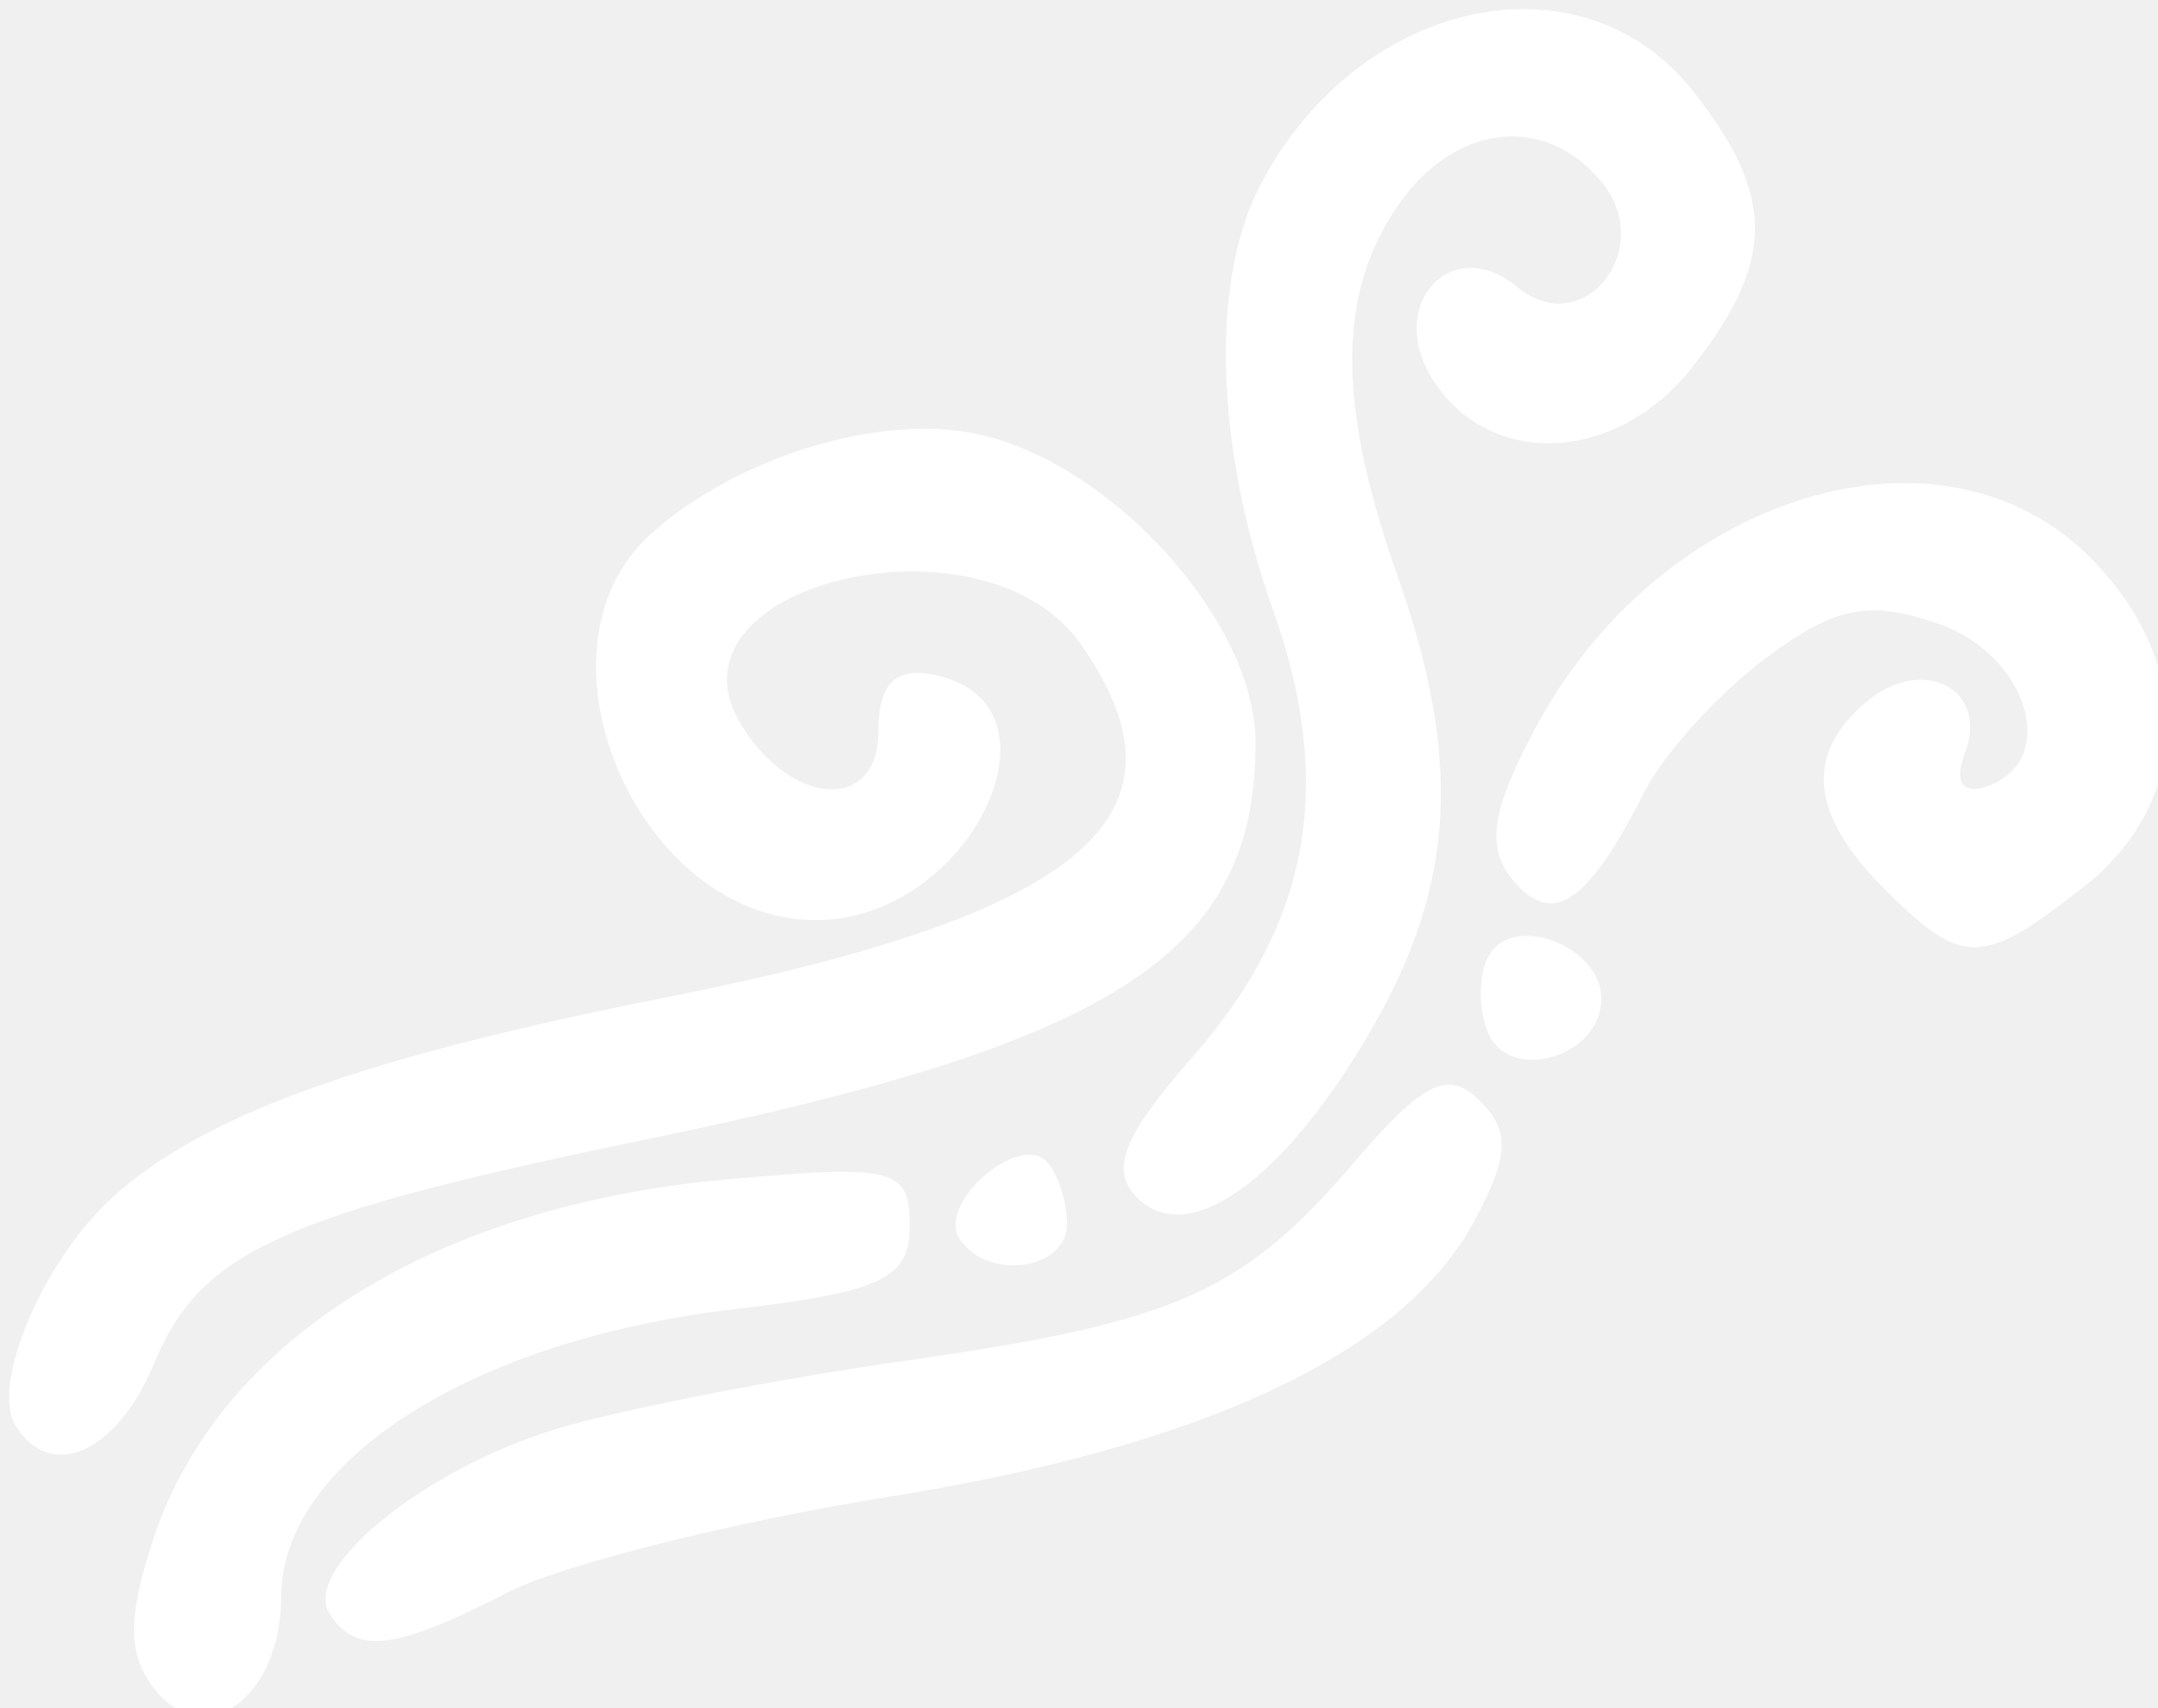
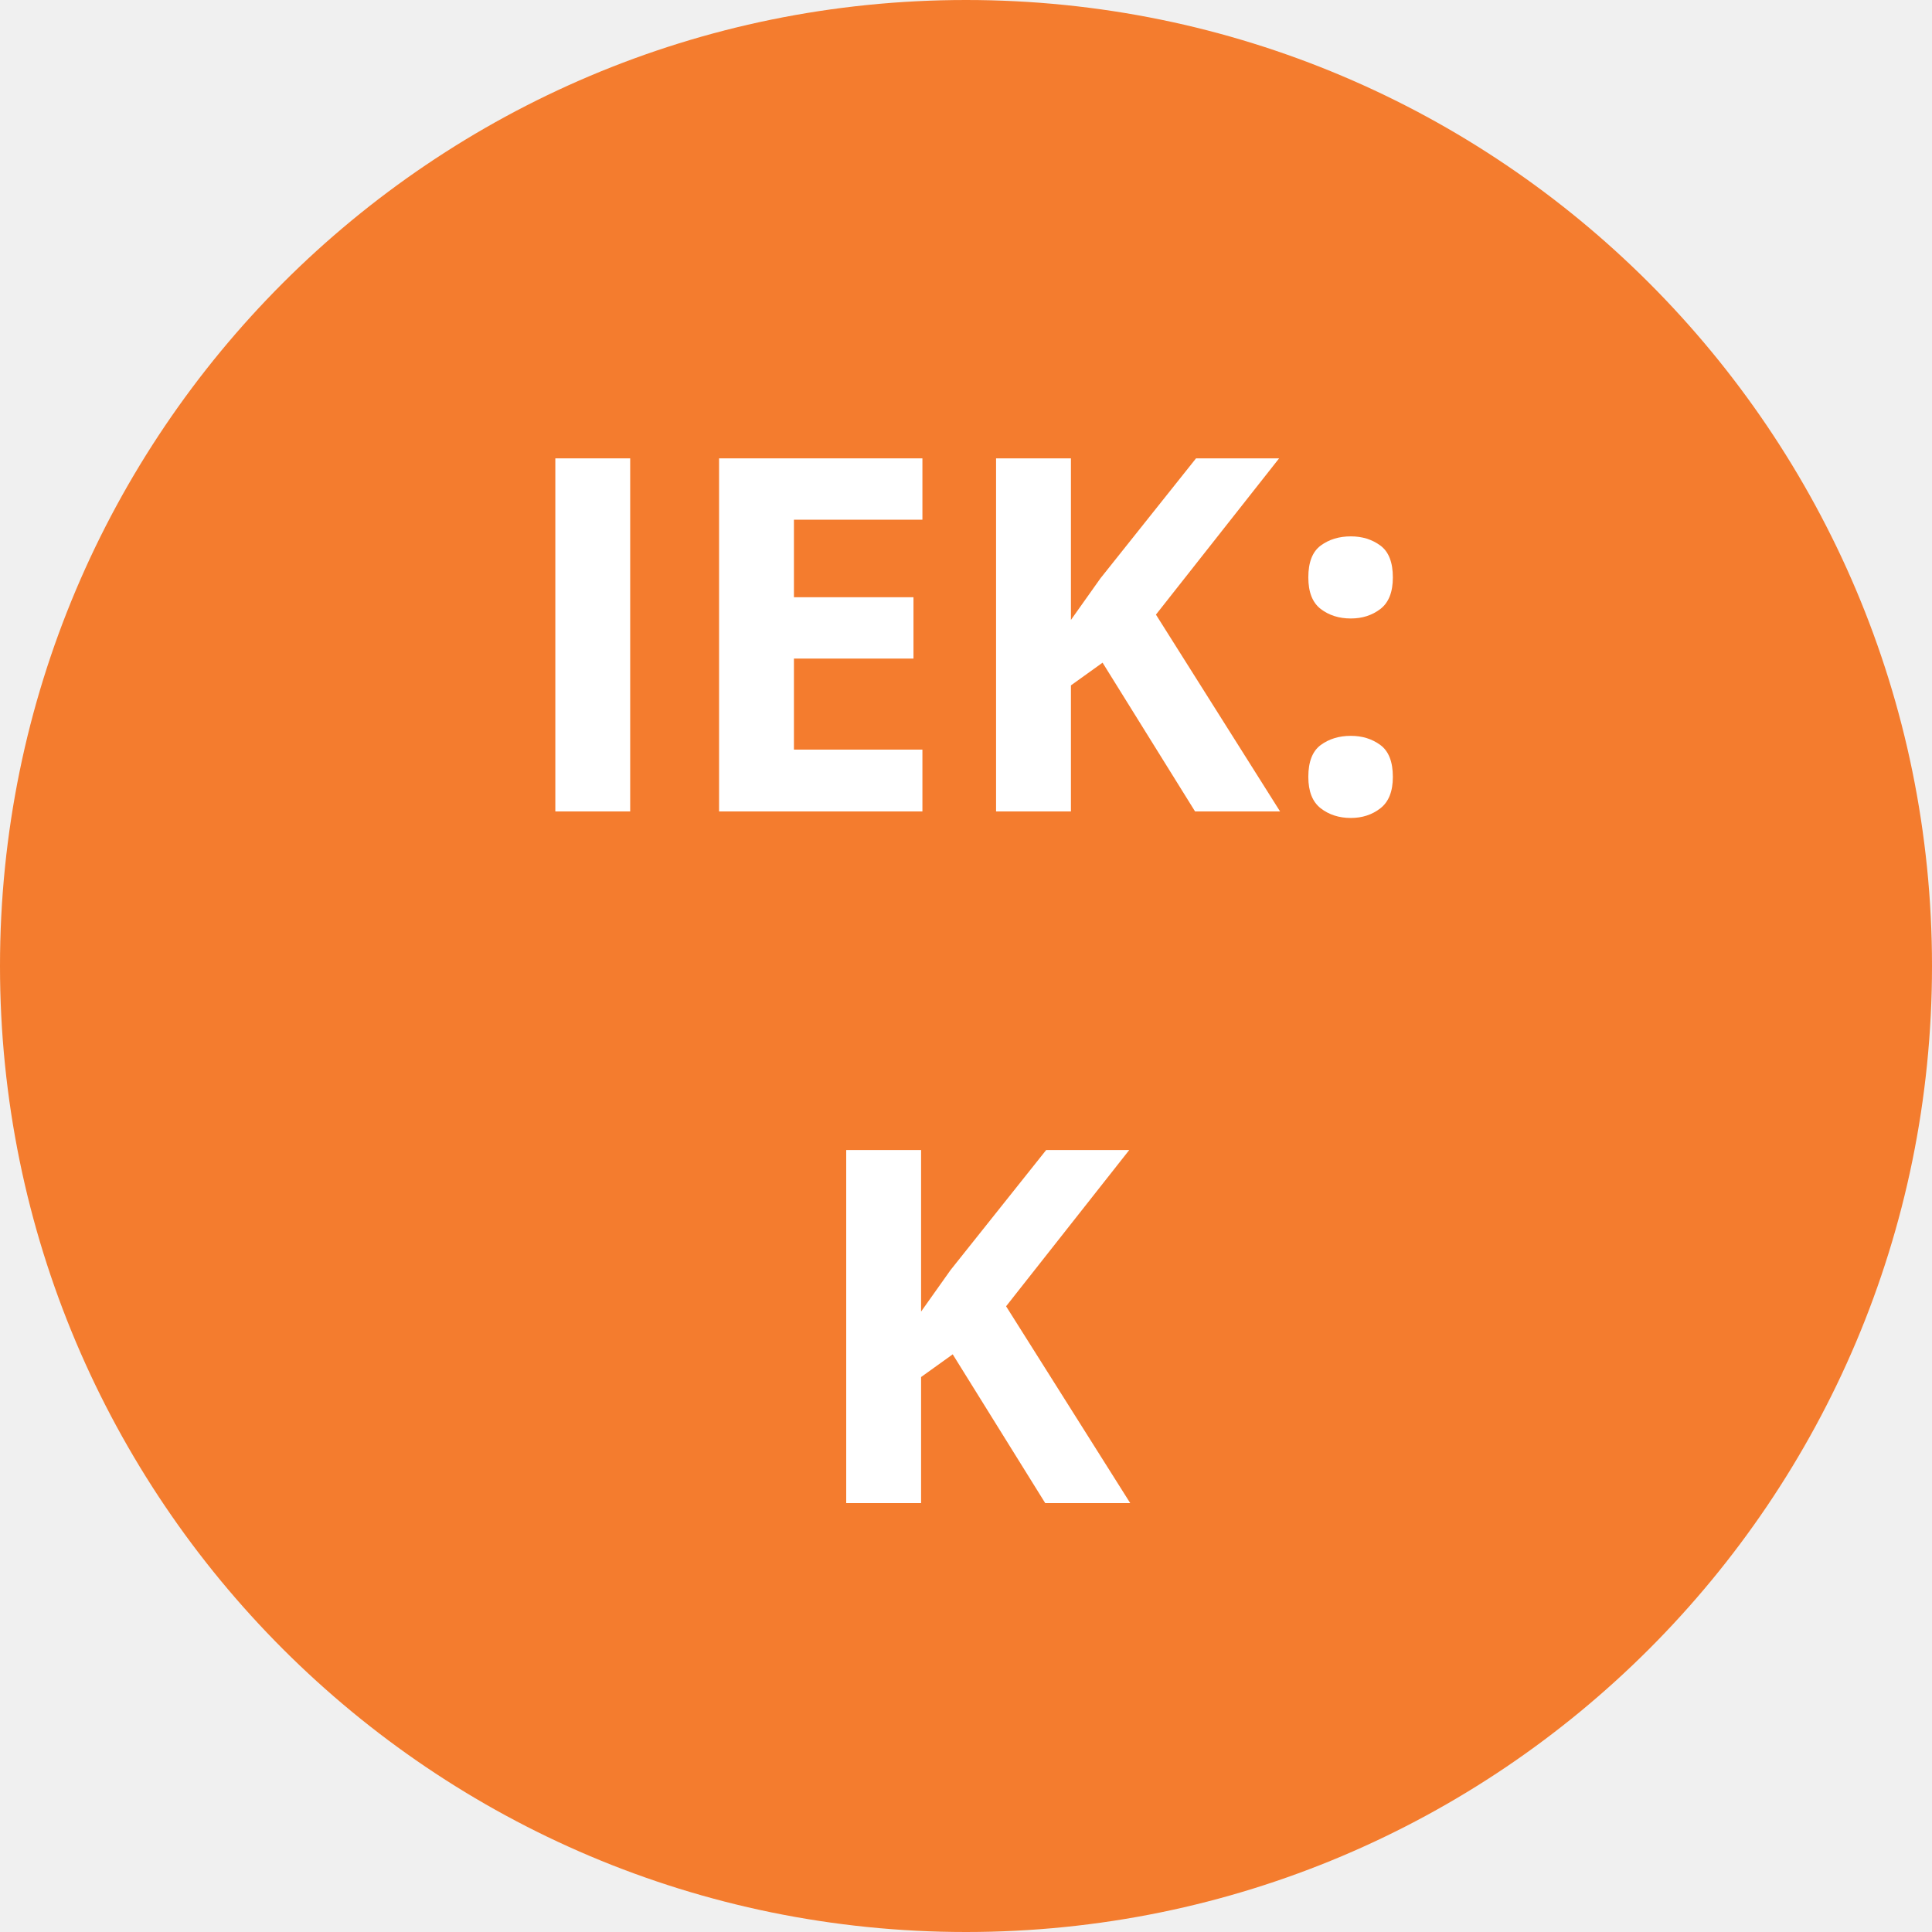
- <svg xmlns="http://www.w3.org/2000/svg" version="1.1" id="svg1301" width="236.533" height="187.174">
-   <defs id="defs1305" />
-   <path style="fill:#ffffff;stroke-width:3.445" d="m 17.178,185.453 c -3.211,-3.868 -3.296,-7.859 -0.357,-16.762 7.157,-21.687 30.749,-36.489 62.785,-39.394 18.428,-1.671 20.113,-1.246 20.113,5.071 0,5.806 -3.049,7.253 -19.312,9.164 -28.689,3.372 -49.595,16.687 -49.595,31.588 0,10.756 -8.155,16.936 -13.635,10.333 z m 18.93,-8.584 c -3.042,-4.922 10.541,-15.925 25.01,-20.26 7.089,-2.124 24.225,-5.469 38.08,-7.434 29.737,-4.217 37.029,-7.458 49.404,-21.955 7.344,-8.603 10.147,-9.972 13.539,-6.613 3.406,3.374 3.3,6.065 -0.522,13.205 -7.717,14.42 -29.483,24.705 -63.974,30.231 -17.247,2.763 -36.163,7.508 -42.034,10.544 -12.249,6.334 -16.678,6.852 -19.503,2.28 z M 1.707,156.282 c -2.79,-4.515 3.072,-18.224 10.749,-25.136 9.941,-8.95 27.341,-15.224 60.36,-21.764 46.142,-9.139 58.847,-19.924 45.657,-38.755 -10.724,-15.31 -46.918,-6.541 -37.134,8.997 5.627,8.935 14.935,9.292 14.935,0.573 0,-5.171 1.802,-7.049 5.99,-6.242 15.566,2.998 4.179,26.914 -12.814,26.914 -19.515,0 -32.205,-29.572 -18.148,-42.293 9.387,-8.495 25.205,-13.329 35.918,-10.976 14.785,3.247 30.398,20.616 30.398,33.818 0,22.953 -15.13,32.858 -66.265,43.379 -40.566,8.347 -49.366,12.343 -54.506,24.753 -4.024,9.716 -11.298,12.95 -15.14,6.733 z M 105.129,135.711 c -2.345,-3.794 6.435,-11.515 9.55,-8.4 1.247,1.247 2.267,4.334 2.267,6.861 0,5.132 -8.882,6.289 -11.817,1.539 z m 19.507,-4.415 c -3.01,-3.01 -1.534,-6.766 6.054,-15.408 12.918,-14.712 15.65,-29.874 8.839,-49.046 -6.301,-17.736 -6.888,-35.783 -1.507,-46.305 10.591,-20.709 35.269,-26.158 47.581,-10.506 9.043,11.496 9.008,18.627 -0.15,30.269 -8.279,10.526 -22.263,11.13 -28.46,1.231 -5.115,-8.17 2.14,-16.019 9.308,-10.07 7.228,5.998 15.342,-4.177 9.216,-11.558 -6.188,-7.455 -16.005,-6.355 -22.199,2.489 -6.743,9.627 -6.802,21.852 -0.195,40.577 7.122,20.187 6.396,33.837 -2.641,49.594 -9.582,16.708 -20.185,24.393 -25.846,18.732 z m 38.387,-18.263 c -1.044,-2.72 -0.935,-6.502 0.241,-8.405 2.816,-4.557 12.254,-0.82 12.254,4.853 0,6.473 -10.255,9.388 -12.494,3.552 z m 43.502,-15.611 c -8.159,-8.159 -8.767,-14.826 -1.874,-20.547 6.17,-5.121 13.395,-1.293 10.719,5.679 -1.201,3.13 -0.292,4.551 2.349,3.671 8.053,-2.684 4.665,-14.352 -5.173,-17.812 -7.621,-2.68 -11.339,-1.955 -18.949,3.694 -5.207,3.866 -11.226,10.498 -13.375,14.739 -6.22,12.272 -10.069,14.844 -14.401,9.624 -2.949,-3.553 -2.37,-7.55 2.391,-16.511 13.682,-25.751 44.445,-35.289 60.863,-18.87 11.508,11.508 11.246,26.748 -0.621,36.082 -11.239,8.841 -13.316,8.864 -21.93,0.25 z" id="path1181" />
+ <svg xmlns="http://www.w3.org/2000/svg" width="500" zoomAndPan="magnify" viewBox="0 0 375 375" height="500" preserveAspectRatio="xMidYMid meet" version="1.0" id="svg231">
+   <defs id="defs187">
+     <g id="g182" />
+     <clipPath id="ac72cb1b8d">
+       <path d="M 187.5 0 C 83.945 0 0 83.945 0 187.5 C 0 291.055 83.945 375 187.5 375 C 291.055 375 375 291.055 375 187.5 C 375 83.945 291.055 0 187.5 0 Z M 187.5 0 " clip-rule="nonzero" id="path184" />
+     </clipPath>
+   </defs>
+   <g clip-path="url(#ac72cb1b8d)" id="g195">
+     <rect x="-37.5" width="450" fill="#f47c2e" y="-37.5" height="450" fill-opacity="1" id="rect193" />
+   </g>
+   <g fill="#ffffff" fill-opacity="1" id="g221">
+     <g transform="translate(99.16406, 157.5)" id="g201">
+       <g id="g199">
+         <path d="M 8.625 0 L 8.625 -68.531 L 23.156 -68.531 L 23.156 0 Z M 8.625 0 " id="path197" />
+       </g>
+     </g>
+     <g transform="translate(130.9453, 157.5)" id="g207">
+       <g id="g205">
+         <path d="M 48.094 0 L 8.625 0 L 8.625 -68.531 L 48.094 -68.531 L 48.094 -56.625 L 23.156 -56.625 L 23.156 -41.578 L 46.359 -41.578 L 46.359 -29.672 L 23.156 -29.672 L 23.156 -12 L 48.094 -12 Z M 48.094 0 " id="path203" />
+       </g>
+     </g>
+     <g transform="translate(184.7109, 157.5)" id="g213">
+       <g id="g211">
+         <path d="M 63.75 0 L 47.25 0 L 29.297 -28.875 L 23.156 -24.469 L 23.156 0 L 8.625 0 L 8.625 -68.531 L 23.156 -68.531 L 23.156 -37.172 C 24.125 -38.516 25.078 -39.859 26.016 -41.203 C 26.953 -42.547 27.906 -43.891 28.875 -45.234 L 47.438 -68.531 L 63.562 -68.531 L 39.656 -38.203 Z M 63.75 0 " id="path209" />
+       </g>
+     </g>
+     <g transform="translate(248.4609, 157.5)" id="g219">
+       <g id="g217">
+         <path d="M 5.484 -6.703 C 5.484 -9.641 6.285 -11.703 7.891 -12.891 C 9.504 -14.078 11.453 -14.672 13.734 -14.672 C 15.953 -14.672 17.863 -14.078 19.469 -12.891 C 21.082 -11.703 21.891 -9.641 21.891 -6.703 C 21.891 -3.891 21.082 -1.859 19.469 -0.609 C 17.863 0.641 15.953 1.266 13.734 1.266 C 11.453 1.266 9.504 0.641 7.891 -0.609 C 6.285 -1.859 5.484 -3.891 5.484 -6.703 Z M 5.484 -45.422 C 5.484 -48.359 6.285 -50.422 7.891 -51.609 C 9.504 -52.797 11.453 -53.391 13.734 -53.391 C 15.953 -53.391 17.863 -52.797 19.469 -51.609 C 21.082 -50.422 21.891 -48.359 21.891 -45.422 C 21.891 -42.578 21.082 -40.535 19.469 -39.297 C 17.863 -38.066 15.953 -37.453 13.734 -37.453 C 11.453 -37.453 9.504 -38.066 7.891 -39.297 C 6.285 -40.535 5.484 -42.578 5.484 -45.422 Z M 5.484 -45.422 " id="path215" />
+       </g>
+     </g>
+   </g>
+   <g fill="#ffffff" fill-opacity="1" id="g229">
+     <g transform="translate(155.625, 291.75)" id="g227">
+       <g id="g225">
+         <path d="M 63.75 0 L 47.25 0 L 29.297 -28.875 L 23.156 -24.469 L 23.156 0 L 8.625 0 L 8.625 -68.531 L 23.156 -68.531 L 23.156 -37.172 C 24.125 -38.516 25.078 -39.859 26.016 -41.203 C 26.953 -42.547 27.906 -43.891 28.875 -45.234 L 47.438 -68.531 L 63.562 -68.531 L 39.656 -38.203 Z M 63.75 0 " id="path223" />
+       </g>
+     </g>
+   </g>
</svg>
